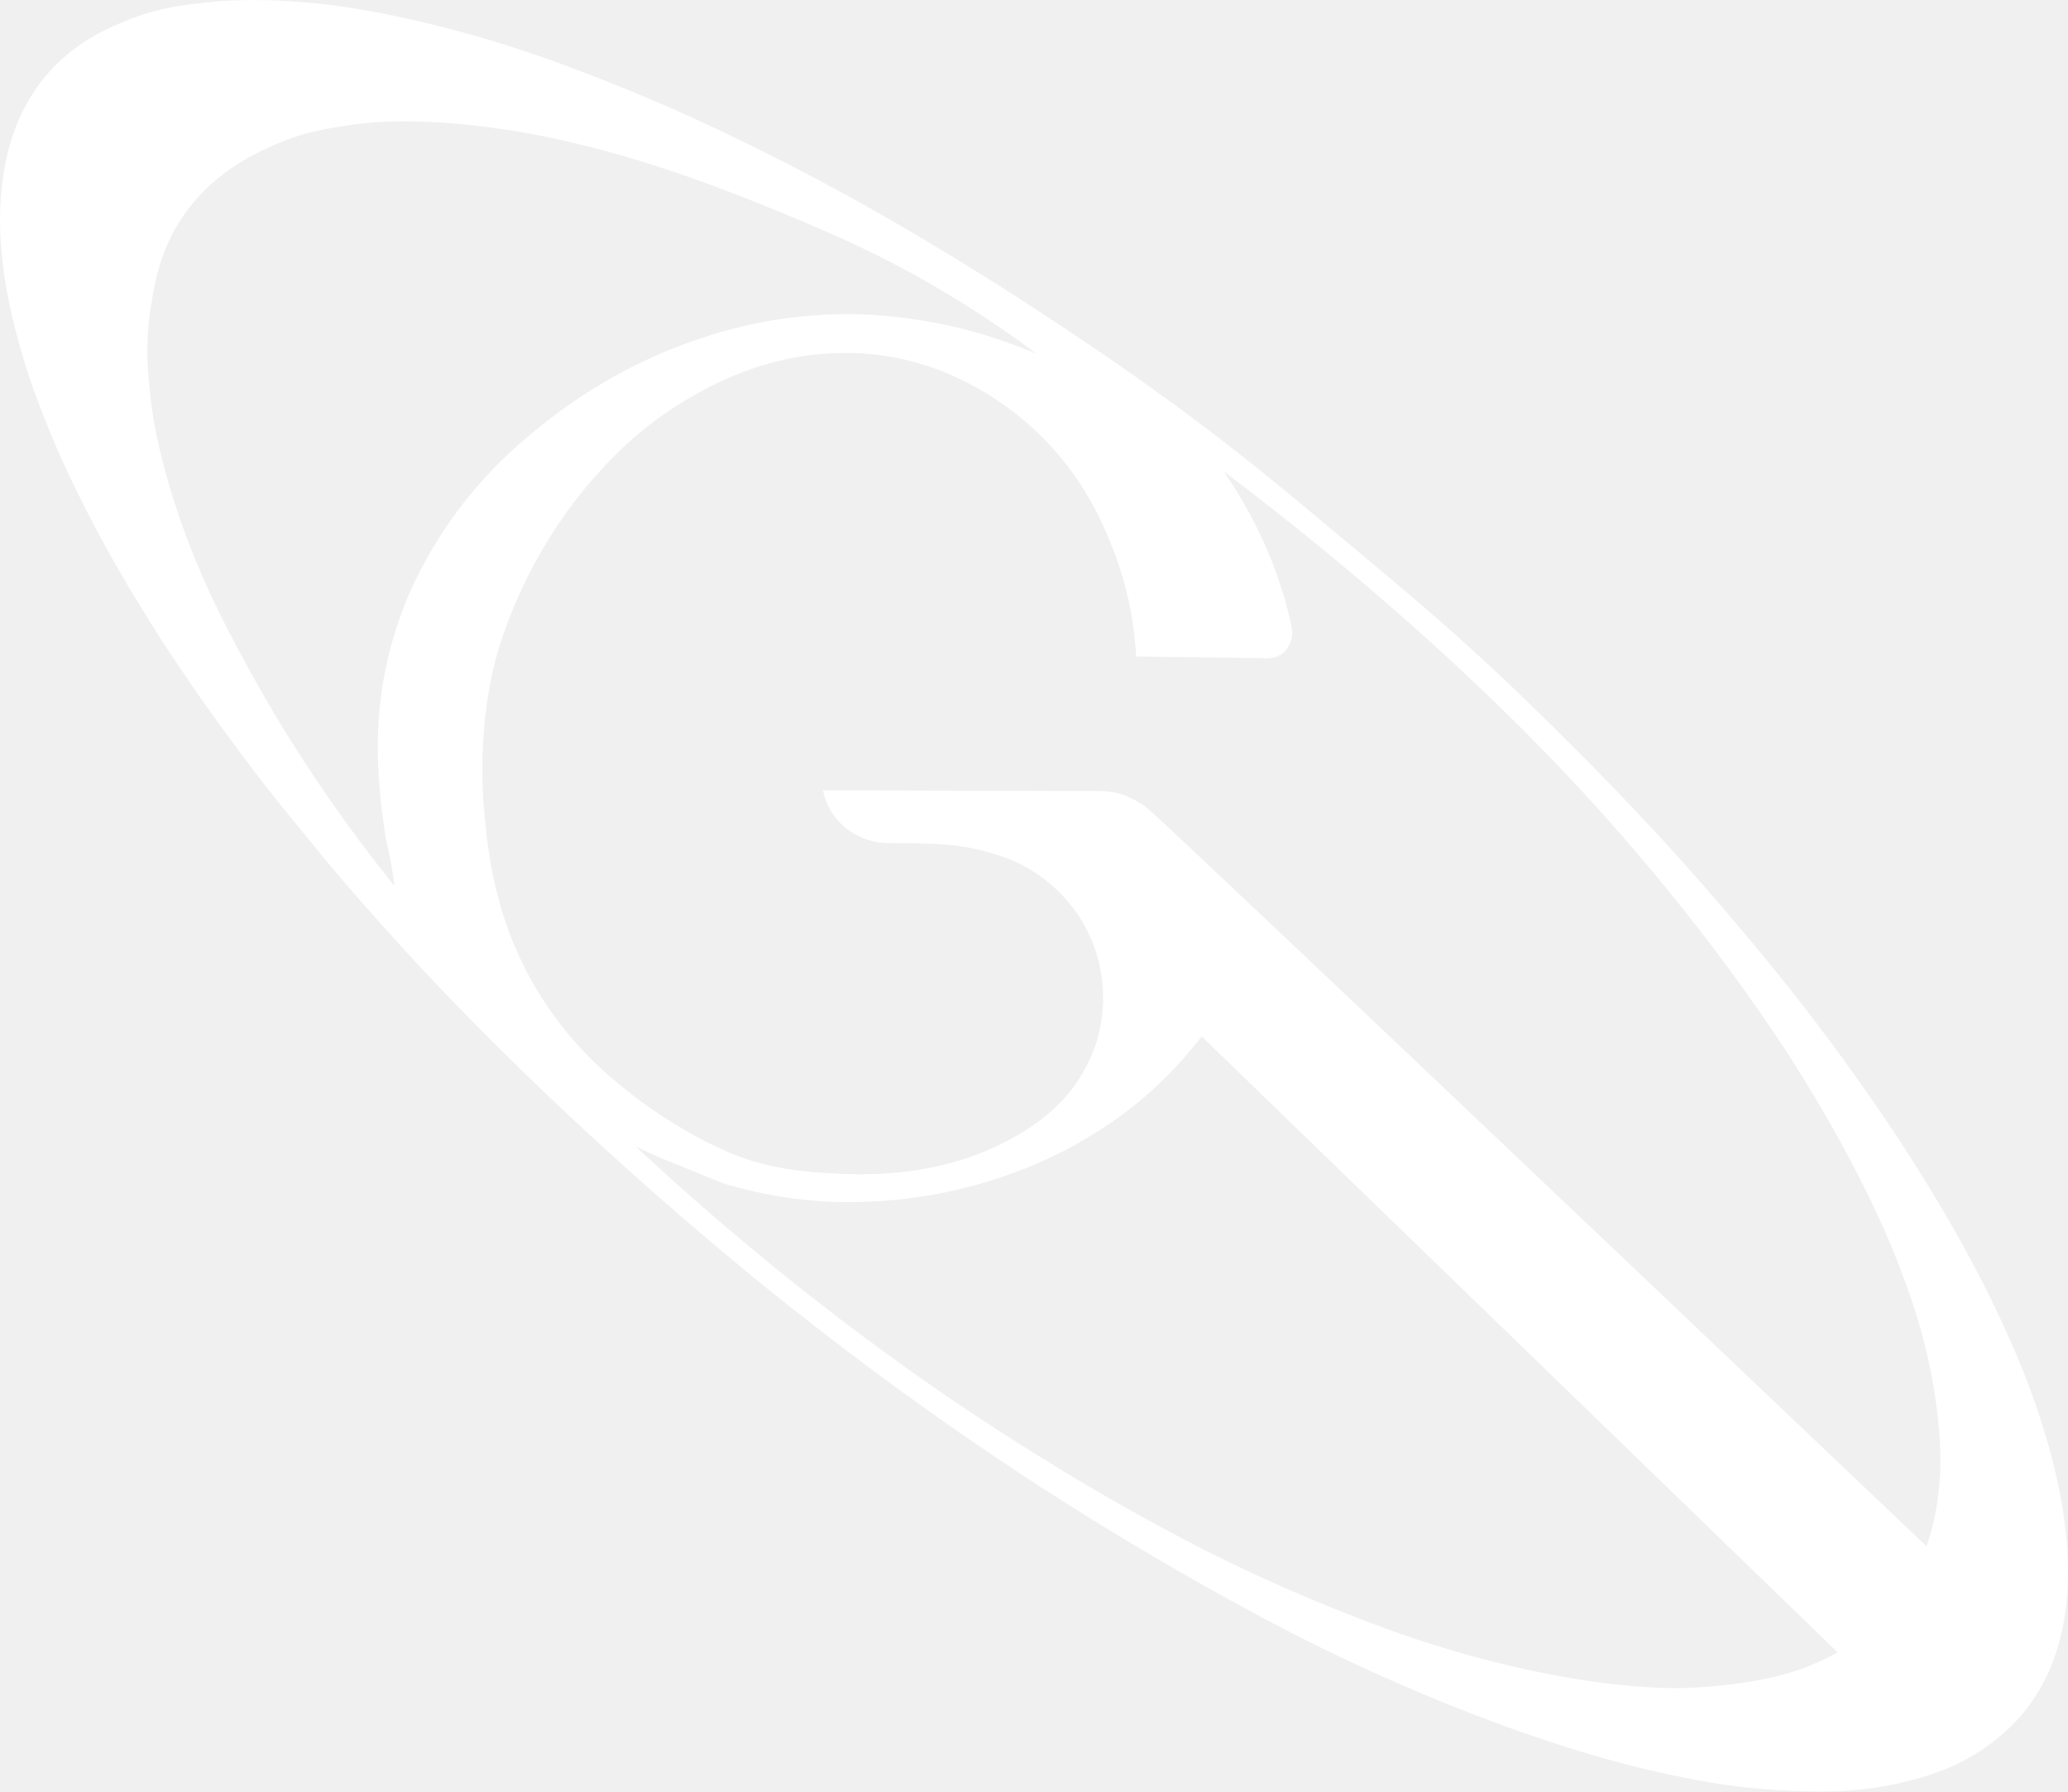
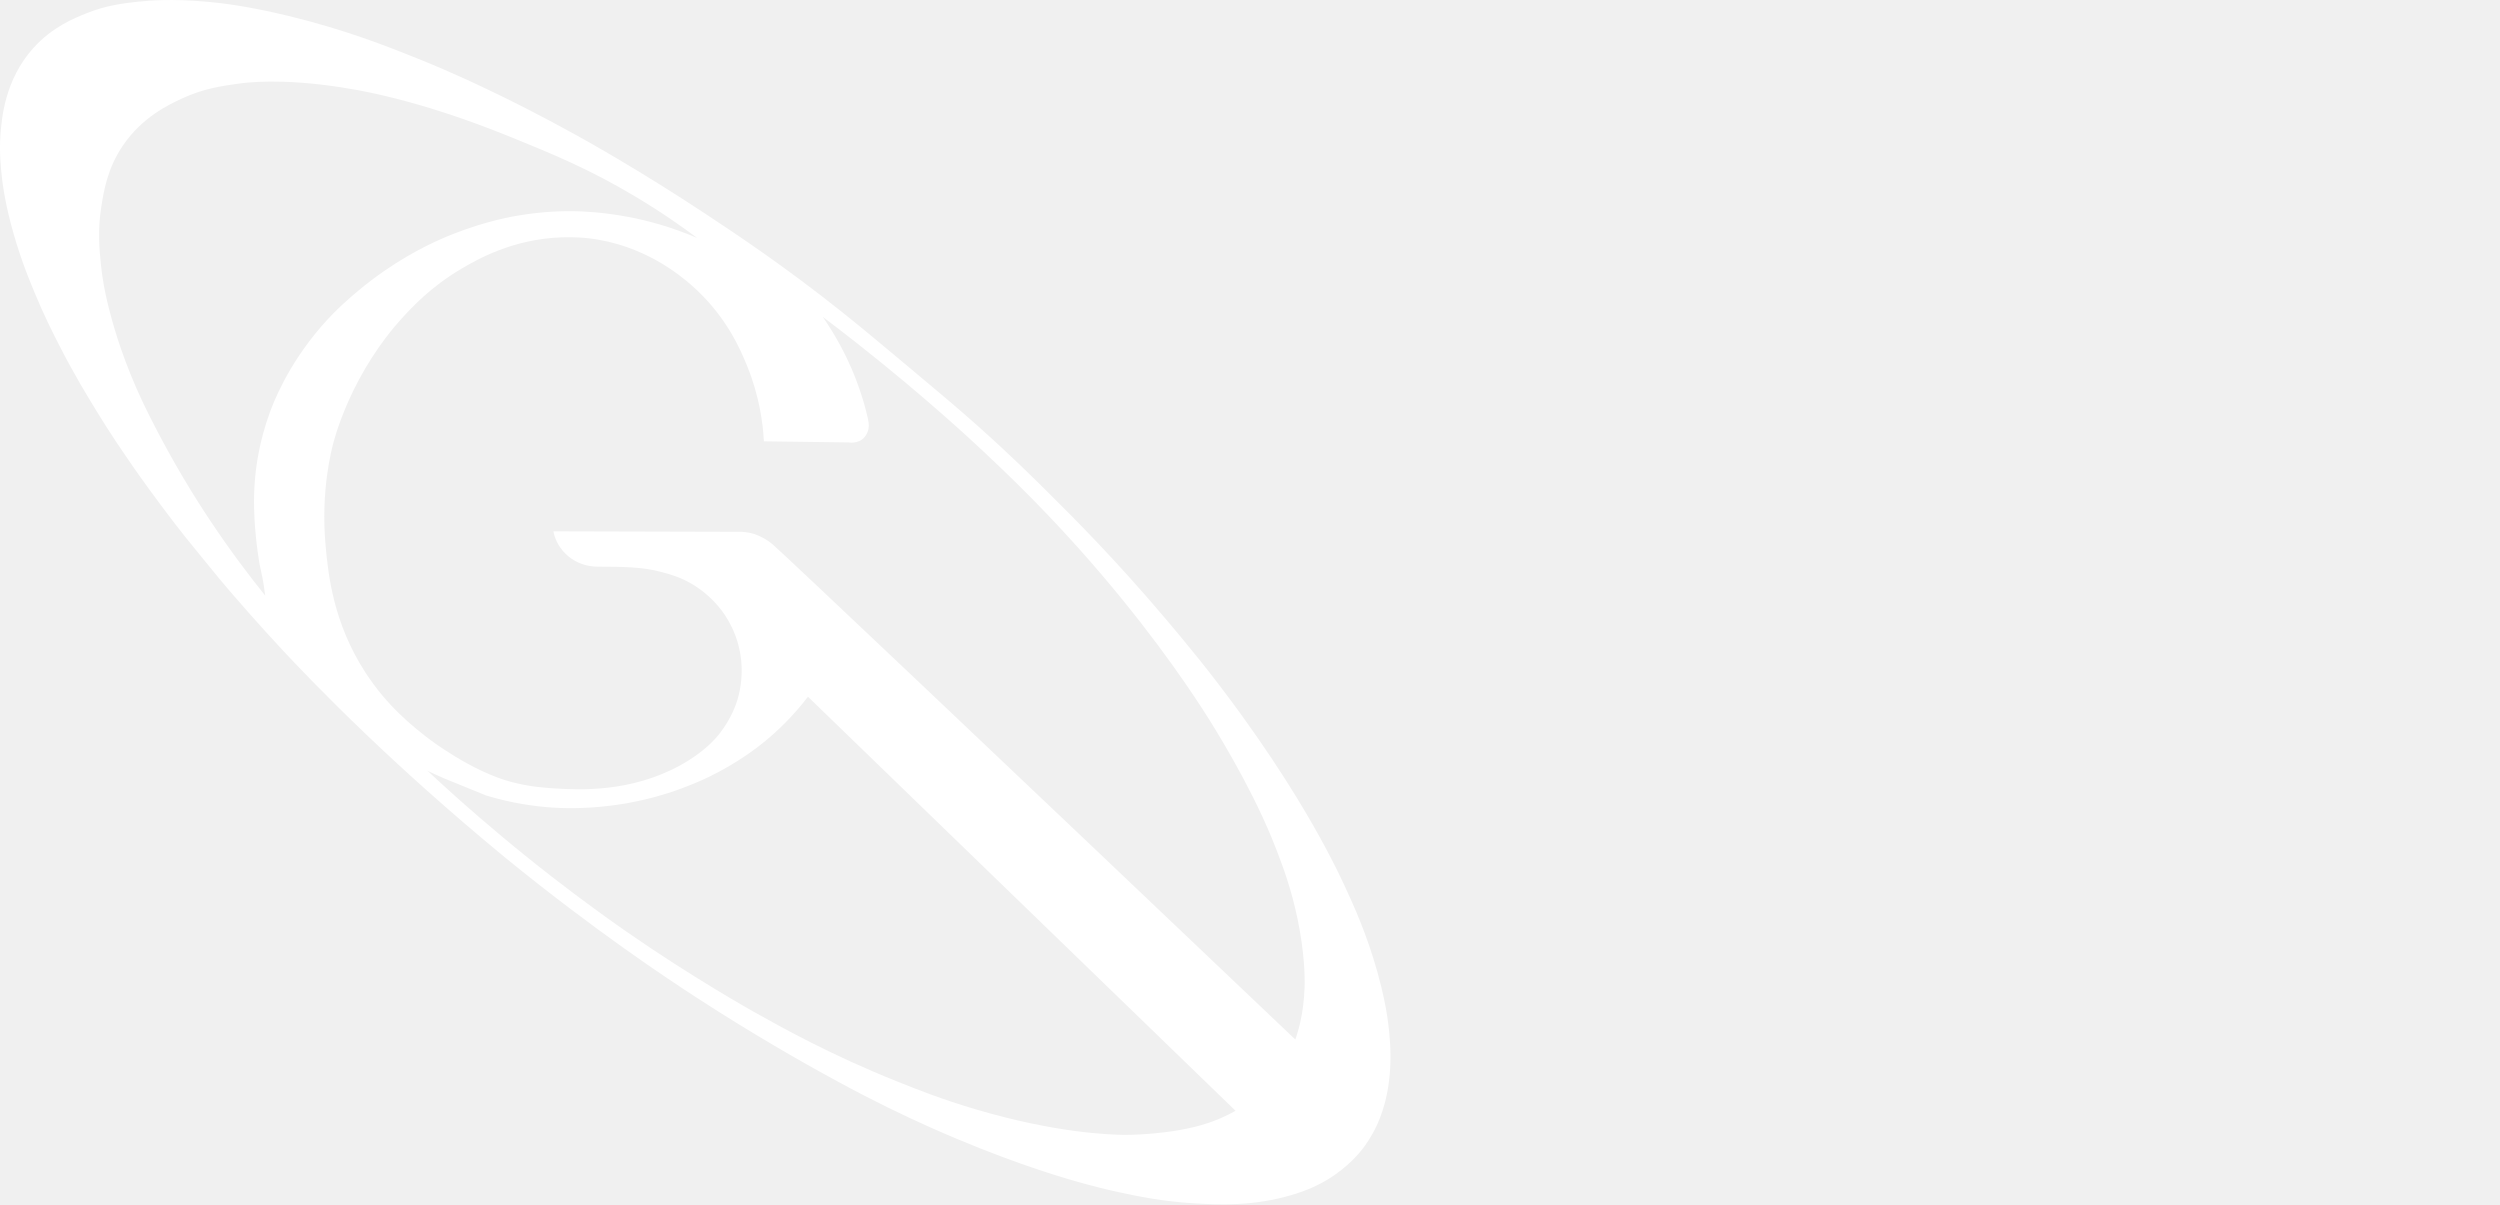
- <svg xmlns="http://www.w3.org/2000/svg" id="Capa_1" data-name="Capa 1" viewBox="0 0 50 43.306" version="1.1" width="50" height="43.306">
+ <svg xmlns="http://www.w3.org/2000/svg" id="Capa_1" data-name="Capa 1" viewBox="0 0 89.898 43.306" version="1.1" width="89.898" height="43.306">
  <defs id="defs1">
    <style id="style1">
      .cls-1 {
        fill: #649760;
        stroke-width: 0px;
      }
    </style>
  </defs>
-   <path class="cls-1" d="m 5.031,0.056 c 0.265,-0.03 1.102,-0.114 2.461,0.011 0.453,0.041 1.388,0.145 2.866,0.502 2.054,0.497 3.578,1.102 4.657,1.536 1.35,0.543 2.367,1.035 3.044,1.365 0.33,0.161 1.305,0.64 2.624,1.368 0.514,0.284 2.349,1.309 4.697,2.859 1.093,0.722 2.838,1.88 4.919,3.54 0.711,0.567 1.413,1.155 2.448,2.021 1.111,0.93 1.681,1.408 2.384,2.033 1.194,1.064 2.052,1.914 2.629,2.488 0.861,0.855 2.362,2.354 4.153,4.472 0.64,0.757 1.6,1.896 2.755,3.495 1.604,2.222 2.537,3.88 2.983,4.712 0.288,0.537 0.511,0.987 0.712,1.421 0.313,0.677 0.777,1.69 1.161,3.052 0.226,0.802 0.318,1.348 0.356,1.593 0.035,0.227 0.119,0.816 0.121,1.449 8.21e-4,0.343 -0.023,0.61 -0.029,0.678 -0.023,0.255 -0.055,0.444 -0.064,0.499 -0.046,0.267 -0.099,0.467 -0.113,0.522 -0.111,0.412 -0.247,0.711 -0.28,0.782 -0.197,0.426 -0.415,0.724 -0.507,0.844 -0.102,0.133 -0.523,0.667 -1.281,1.125 -0.287,0.174 -0.666,0.363 -1.247,0.538 -1.401,0.423 -2.635,0.362 -3.536,0.31 -1.149,-0.067 -2.038,-0.256 -2.714,-0.401 -0.406,-0.087 -0.894,-0.204 -1.561,-0.395 -0.746,-0.214 -2.658,-0.792 -5.227,-1.94 -0.884,-0.395 -2.014,-0.933 -3.302,-1.635 -1.395,-0.757 -3.12,-1.749 -5.045,-2.996 -1.081,-0.7 -3.705,-2.438 -6.928,-5.065 C 16.068,29.11 14.391,27.58 13.143,26.387 11.646,24.954 10.611,23.858 10.208,23.428 9.302,22.458 8.545,21.581 8.396,21.408 8.275,21.268 8.107,21.074 7.886,20.809 7.7,20.587 6.642,19.282 6.642,19.282 v 0 C 6.387,18.959 6.163,18.668 5.972,18.414 c 0,0 -0.306,-0.406 -0.583,-0.787 C 5.341,17.561 5.287,17.487 5.287,17.487 5.15,17.298 5.038,17.141 4.993,17.078 4.81,16.821 4.63,16.557 4.513,16.384 4.271,16.028 4.075,15.74 3.824,15.348 3.809,15.323 3.67,15.105 3.509,14.843 3.151,14.261 2.681,13.493 2.145,12.447 1.901,11.972 1.587,11.356 1.235,10.505 0.986,9.901 0.652,9.074 0.366,7.95 0.167,7.165 0.099,6.656 0.067,6.366 0.032,6.04 -0.031,5.456 0.018,4.824 0.062,4.259 0.172,2.867 1.203,1.725 1.888,0.965 2.68,0.649 3.125,0.473 3.842,0.187 4.429,0.121 5.033,0.053 Z M 19.898,19.106 c 0,0 4.487,0.012 6.765,0.018 0.166,0.007 0.319,0.035 0.456,0.077 0,0 0.347,0.108 0.651,0.362 0.37,0.31 8.171,7.699 18.809,17.817 0.039,-0.112 0.084,-0.251 0.126,-0.412 0.02,-0.072 0.068,-0.26 0.112,-0.512 0,0 0.079,-0.453 0.095,-0.938 0.014,-0.425 -0.011,-1.304 -0.25,-2.46 -0.223,-1.079 -0.524,-1.878 -0.743,-2.452 -0.098,-0.255 -0.26,-0.666 -0.511,-1.21 -0.882,-1.916 -2.007,-3.654 -2.192,-3.938 -0.609,-0.936 -2.101,-3.144 -4.462,-5.778 -1.447,-1.614 -2.647,-2.746 -3.373,-3.43 -0.412,-0.388 -2.113,-1.976 -4.544,-3.892 -0.507,-0.399 -0.937,-0.727 -1.25,-0.963 0.496,0.72 0.822,1.371 1.036,1.862 0.218,0.502 0.361,0.968 0.432,1.198 0.021,0.065 0.04,0.142 0.081,0.297 0.106,0.406 0.122,0.531 0.094,0.669 -0.025,0.117 -0.072,0.198 -0.087,0.221 -0.021,0.033 -0.058,0.092 -0.127,0.148 -0.085,0.068 -0.169,0.092 -0.218,0.105 -0.117,0.031 -0.219,0.025 -0.287,0.014 -1.014,-0.013 -2.028,-0.026 -3.042,-0.039 -0.034,-0.642 -0.157,-1.607 -0.595,-2.69 -0.239,-0.591 -0.761,-1.841 -2.029,-2.942 C 24.471,9.916 23.147,8.796 21.165,8.571 21.045,8.557 20.682,8.52 20.203,8.537 18.437,8.598 17.174,9.323 16.59,9.668 15.484,10.321 14.805,11.057 14.417,11.487 c -0.195,0.215 -0.877,0.987 -1.512,2.172 -0.583,1.089 -0.842,1.996 -0.896,2.191 -0.09,0.326 -0.48,1.795 -0.301,3.772 0.094,1.033 0.271,2.767 1.424,4.551 0.795,1.231 1.708,1.948 2.283,2.393 0,0 1.528,1.177 2.97,1.555 0.661,0.173 1.175,0.209 1.587,0.234 0.858,0.054 2.692,0.147 4.471,-0.822 0.886,-0.483 1.298,-0.978 1.444,-1.166 0.424,-0.547 0.589,-1.061 0.633,-1.209 0.063,-0.209 0.195,-0.722 0.136,-1.372 -0.025,-0.264 -0.074,-0.477 -0.109,-0.609 -0.125,-0.46 -0.319,-0.812 -0.467,-1.037 -0.131,-0.199 -0.522,-0.752 -1.247,-1.165 -0.394,-0.225 -0.721,-0.314 -1.039,-0.401 -0.71,-0.193 -1.447,-0.191 -2.306,-0.194 -0.834,-0.003 -1.459,-0.586 -1.589,-1.272 z m -4.528,8.609 c 0.282,0.263 0.61,0.564 0.979,0.895 0.166,0.149 0.491,0.438 0.912,0.801 0.6,0.517 1.069,0.903 1.256,1.056 0.117,0.095 0.437,0.357 0.859,0.692 0.068,0.053 0.241,0.191 0.445,0.349 1.116,0.868 2.072,1.547 2.342,1.738 0,0 0.197,0.139 0.391,0.274 2.311,1.607 4.504,2.837 4.504,2.837 1.143,0.642 2.831,1.58 5.175,2.521 0.757,0.303 1.635,0.653 2.853,1.013 2.867,0.847 4.772,0.91 5.361,0.919 0,0 1.695,0.012 3.009,-0.432 0.241,-0.081 0.465,-0.18 0.465,-0.18 0.209,-0.092 0.38,-0.182 0.508,-0.255 -5.125,-4.963 -10.25,-9.926 -15.375,-14.889 -0.54,0.705 -1.09,1.224 -1.53,1.588 -0.234,0.193 -0.961,0.775 -2.042,1.299 -0.178,0.086 -0.722,0.343 -1.47,0.581 -0.486,0.154 -1.173,0.336 -2.012,0.444 -1.056,0.136 -1.874,0.091 -2.145,0.073 -0.619,-0.041 -1.44,-0.151 -2.375,-0.434 -0.769,-0.314 -1.09,-0.444 -1.224,-0.499 -0.01,-0.004 -0.255,-0.103 -0.255,-0.103 -0.14,-0.058 -0.262,-0.113 -0.364,-0.161 -0.089,-0.043 -0.177,-0.085 -0.265,-0.127 z M 22.613,7.803 C 23.263,7.928 24.113,8.148 25.067,8.556 24.559,8.175 23.803,7.638 22.84,7.064 21.205,6.088 19.877,5.54 18.368,4.927 16.62,4.218 15.41,3.87 15.104,3.781 13.883,3.428 12.983,3.248 12.215,3.132 10.087,2.81 8.87,2.966 8.557,3.01 7.928,3.099 7.309,3.191 6.559,3.536 6.055,3.767 5.112,4.214 4.42,5.235 3.866,6.051 3.739,6.842 3.645,7.428 3.507,8.279 3.572,8.958 3.631,9.533 c 0.039,0.383 0.122,0.98 0.379,1.913 0.241,0.876 0.649,2.09 1.36,3.501 0.864,1.715 1.644,2.956 2.177,3.756 0.759,1.142 1.46,2.057 1.989,2.714 -0.009,-0.08 -0.024,-0.2 -0.047,-0.347 -0.062,-0.398 -0.139,-0.681 -0.157,-0.788 -0.106,-0.636 -0.145,-1.123 -0.154,-1.24 -0.031,-0.405 -0.079,-1.063 -0.004,-1.867 0.04,-0.439 0.151,-1.295 0.515,-2.305 0.131,-0.366 0.642,-1.716 1.856,-3.121 0.542,-0.627 1.032,-1.039 1.338,-1.295 1.255,-1.048 2.411,-1.605 2.909,-1.828 1.327,-0.594 2.427,-0.803 2.794,-0.867 0.953,-0.165 1.715,-0.17 2.081,-0.164 0.234,0.004 0.981,0.024 1.943,0.209 z" id="path1" style="fill:#ffffff" />
+   <path class="cls-1" d="m 5.031,0.056 c 0.265,-0.03 1.102,-0.114 2.461,0.011 0.453,0.041 1.388,0.145 2.866,0.502 2.054,0.497 3.578,1.102 4.657,1.536 1.35,0.543 2.367,1.035 3.044,1.365 0.33,0.161 1.305,0.64 2.624,1.368 0.514,0.284 2.349,1.309 4.697,2.859 1.093,0.722 2.838,1.88 4.919,3.54 0.711,0.567 1.413,1.155 2.448,2.021 1.111,0.93 1.681,1.408 2.384,2.033 1.194,1.064 2.052,1.914 2.629,2.488 0.861,0.855 2.362,2.354 4.153,4.472 0.64,0.757 1.6,1.896 2.755,3.495 1.604,2.222 2.537,3.88 2.983,4.712 0.288,0.537 0.511,0.987 0.712,1.421 0.313,0.677 0.777,1.69 1.161,3.052 0.226,0.802 0.318,1.348 0.356,1.593 0.035,0.227 0.119,0.816 0.121,1.449 8.21e-4,0.343 -0.023,0.61 -0.029,0.678 -0.023,0.255 -0.055,0.444 -0.064,0.499 -0.046,0.267 -0.099,0.467 -0.113,0.522 -0.111,0.412 -0.247,0.711 -0.28,0.782 -0.197,0.426 -0.415,0.724 -0.507,0.844 -0.102,0.133 -0.523,0.667 -1.281,1.125 -0.287,0.174 -0.666,0.363 -1.247,0.538 -1.401,0.423 -2.635,0.362 -3.536,0.31 -1.149,-0.067 -2.038,-0.256 -2.714,-0.401 C 39.824,42.782 39.336,42.665 38.668,42.474 37.922,42.26 36.01,41.682 33.441,40.534 32.557,40.139 31.427,39.601 30.139,38.899 28.744,38.143 27.019,37.15 25.094,35.903 24.013,35.204 21.389,33.466 18.166,30.839 16.068,29.11 14.391,27.58 13.143,26.387 11.646,24.954 10.611,23.858 10.208,23.428 9.302,22.458 8.545,21.581 8.396,21.408 8.275,21.268 8.107,21.074 7.886,20.809 7.7,20.587 6.642,19.282 6.642,19.282 v 0 c -0.255,-0.323 -0.479,-0.614 -0.67,-0.868 0,0 -0.306,-0.406 -0.583,-0.787 -0.048,-0.066 -0.102,-0.14 -0.102,-0.14 -0.136,-0.189 -0.249,-0.346 -0.294,-0.409 -0.182,-0.256 -0.362,-0.521 -0.48,-0.693 -0.242,-0.356 -0.438,-0.644 -0.688,-1.037 -0.016,-0.025 -0.154,-0.243 -0.315,-0.505 -0.358,-0.582 -0.828,-1.35 -1.364,-2.395 -0.244,-0.476 -0.558,-1.092 -0.909,-1.942 C 0.986,9.901 0.652,9.074 0.366,7.95 c -0.2,-0.785 -0.267,-1.294 -0.299,-1.584 -0.035,-0.326 -0.099,-0.91 -0.049,-1.543 0.044,-0.565 0.154,-1.957 1.184,-3.099 0.686,-0.76 1.478,-1.075 1.922,-1.252 0.717,-0.286 1.304,-0.352 1.908,-0.42 z M 19.898,19.106 c 0,0 4.487,0.012 6.765,0.018 0.166,0.007 0.319,0.035 0.456,0.077 0,0 0.347,0.108 0.651,0.362 0.37,0.31 8.171,7.699 18.809,17.817 0.039,-0.112 0.084,-0.251 0.126,-0.412 0.02,-0.072 0.068,-0.26 0.112,-0.512 0,0 0.079,-0.453 0.095,-0.938 0.014,-0.425 -0.011,-1.304 -0.25,-2.46 -0.223,-1.079 -0.524,-1.878 -0.743,-2.452 -0.098,-0.255 -0.26,-0.666 -0.511,-1.21 -0.882,-1.916 -2.007,-3.654 -2.192,-3.938 -0.609,-0.936 -2.101,-3.144 -4.462,-5.778 -1.447,-1.614 -2.647,-2.746 -3.373,-3.43 -0.412,-0.388 -2.113,-1.976 -4.544,-3.892 -0.507,-0.399 -0.937,-0.727 -1.25,-0.963 0.496,0.72 0.822,1.371 1.036,1.862 0.218,0.502 0.361,0.968 0.432,1.198 0.021,0.065 0.04,0.142 0.081,0.297 0.106,0.406 0.122,0.531 0.094,0.669 -0.025,0.117 -0.072,0.198 -0.087,0.221 -0.021,0.033 -0.058,0.092 -0.127,0.148 -0.085,0.068 -0.169,0.092 -0.218,0.105 -0.117,0.031 -0.219,0.025 -0.287,0.014 -1.014,-0.013 -2.028,-0.026 -3.042,-0.039 -0.034,-0.642 -0.157,-1.607 -0.595,-2.69 -0.239,-0.591 -0.761,-1.841 -2.029,-2.942 -0.374,-0.324 -1.697,-1.444 -3.679,-1.669 -0.121,-0.014 -0.483,-0.051 -0.963,-0.035 -1.766,0.062 -3.029,0.787 -3.613,1.131 -1.106,0.653 -1.785,1.39 -2.173,1.819 -0.195,0.215 -0.877,0.987 -1.512,2.172 -0.583,1.089 -0.842,1.996 -0.896,2.191 -0.09,0.326 -0.48,1.795 -0.301,3.772 0.094,1.033 0.271,2.767 1.424,4.551 0.795,1.231 1.708,1.948 2.283,2.393 0,0 1.528,1.177 2.97,1.555 0.661,0.173 1.175,0.209 1.587,0.234 0.858,0.054 2.692,0.147 4.471,-0.822 0.886,-0.483 1.298,-0.978 1.444,-1.166 0.424,-0.547 0.589,-1.061 0.633,-1.209 0.063,-0.209 0.195,-0.722 0.136,-1.372 -0.025,-0.264 -0.074,-0.477 -0.109,-0.609 -0.125,-0.46 -0.319,-0.812 -0.467,-1.037 -0.131,-0.199 -0.522,-0.752 -1.247,-1.165 -0.394,-0.225 -0.721,-0.314 -1.039,-0.401 -0.71,-0.193 -1.447,-0.191 -2.306,-0.194 -0.834,-0.003 -1.459,-0.586 -1.589,-1.272 z m -4.528,8.609 c 0.282,0.263 0.61,0.564 0.979,0.895 0.166,0.149 0.491,0.438 0.912,0.801 0.6,0.517 1.069,0.903 1.256,1.056 0.117,0.095 0.437,0.357 0.859,0.692 0.068,0.053 0.241,0.191 0.445,0.349 1.116,0.868 2.072,1.547 2.342,1.738 0,0 0.197,0.139 0.391,0.274 2.311,1.607 4.504,2.837 4.504,2.837 1.143,0.642 2.831,1.58 5.175,2.521 0.757,0.303 1.635,0.653 2.853,1.013 2.867,0.847 4.772,0.91 5.361,0.919 0,0 1.695,0.012 3.009,-0.432 0.241,-0.081 0.465,-0.18 0.465,-0.18 0.209,-0.092 0.38,-0.182 0.508,-0.255 -5.125,-4.963 -10.25,-9.926 -15.375,-14.889 -0.54,0.705 -1.09,1.224 -1.53,1.588 -0.234,0.193 -0.961,0.775 -2.042,1.299 -0.178,0.086 -0.722,0.343 -1.47,0.581 -0.486,0.154 -1.173,0.336 -2.012,0.444 -1.056,0.136 -1.874,0.091 -2.145,0.073 -0.619,-0.041 -1.44,-0.151 -2.375,-0.434 -0.769,-0.314 -1.09,-0.444 -1.224,-0.499 -0.01,-0.004 -0.255,-0.103 -0.255,-0.103 -0.14,-0.058 -0.262,-0.113 -0.364,-0.161 -0.089,-0.043 -0.177,-0.085 -0.265,-0.127 z M 22.613,7.803 c 0.65,0.125 1.5,0.345 2.454,0.753 -0.508,-0.381 -1.264,-0.918 -2.227,-1.492 -1.635,-0.976 -2.963,-1.524 -4.473,-2.136 -1.748,-0.71 -2.958,-1.057 -3.263,-1.146 -1.221,-0.353 -2.121,-0.534 -2.889,-0.65 -2.128,-0.322 -3.346,-0.166 -3.659,-0.122 -0.628,0.089 -1.248,0.181 -1.998,0.526 -0.504,0.232 -1.446,0.678 -2.139,1.699 -0.554,0.816 -0.681,1.607 -0.775,2.193 -0.137,0.852 -0.072,1.53 -0.013,2.105 0.039,0.383 0.122,0.98 0.379,1.913 0.241,0.876 0.649,2.09 1.36,3.501 0.864,1.715 1.644,2.956 2.177,3.756 0.759,1.142 1.46,2.057 1.989,2.714 -0.009,-0.08 -0.024,-0.2 -0.047,-0.347 -0.062,-0.398 -0.139,-0.681 -0.157,-0.788 -0.106,-0.636 -0.145,-1.123 -0.154,-1.24 -0.031,-0.405 -0.079,-1.063 -0.004,-1.867 0.04,-0.439 0.151,-1.295 0.515,-2.305 0.131,-0.366 0.642,-1.716 1.856,-3.121 0.542,-0.627 1.032,-1.039 1.338,-1.295 1.255,-1.048 2.411,-1.605 2.909,-1.828 1.327,-0.594 2.427,-0.803 2.794,-0.867 0.953,-0.165 1.715,-0.17 2.081,-0.164 0.234,0.004 0.981,0.024 1.943,0.209 z" id="path1" style="fill:#ffffff" />
+   <path style="font-variation-settings:'wght' 700;fill:none;stroke:none;stroke-opacity:0.812" d="M 0,43.01 H 89.898" id="path2" />
</svg>
